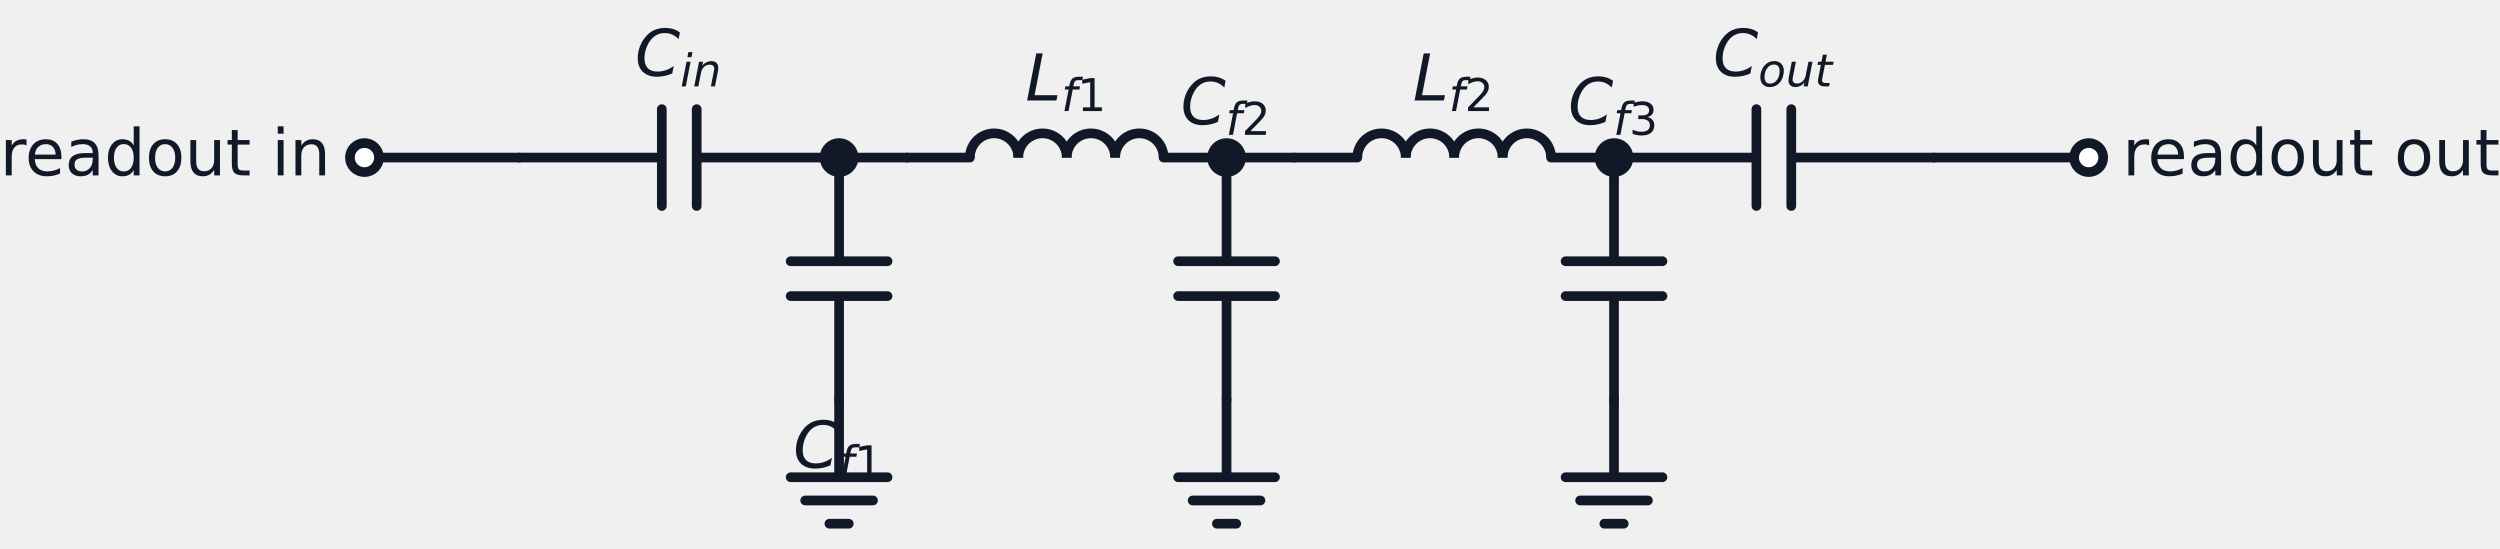
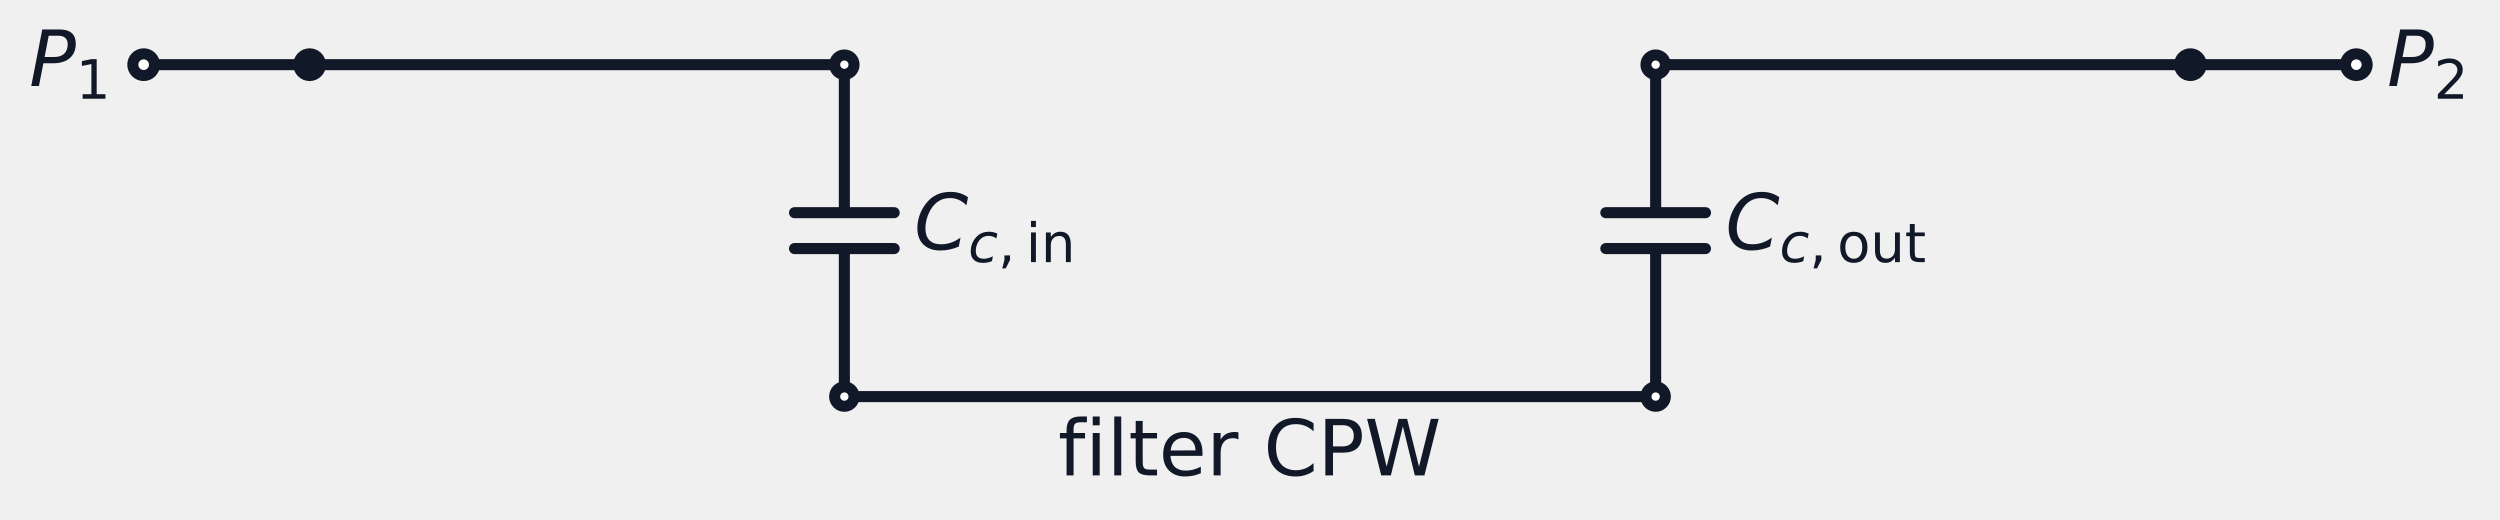
- <svg xmlns="http://www.w3.org/2000/svg" xmlns:xlink="http://www.w3.org/1999/xlink" width="464.559pt" height="102pt" viewBox="0 0 464.559 102" version="1.1">
+ <svg xmlns="http://www.w3.org/2000/svg" xmlns:xlink="http://www.w3.org/1999/xlink" width="451.494pt" height="93.9pt" viewBox="0 0 451.494 93.9" version="1.1">
  <defs>
    <style type="text/css">*{stroke-linejoin: round; stroke-linecap: butt}</style>
  </defs>
  <g id="figure_1">
    <g id="patch_1">
-       <path d="M 0 102 L 464.559 102 L 464.559 0 L 0 0 L 0 102 z " style="fill: none" />
+       <path d="M 0 93.9 L 451.494 93.9 L 451.494 0 L 0 0 L 0 93.9 z " style="fill: none" />
    </g>
    <g id="axes_1">
-       <g id="patch_2">
-         <path d="M 189.223 29.28 C 189.223 28.087 188.749 26.942 187.905 26.098 C 187.062 25.254 185.916 24.78 184.723 24.78 C 183.53 24.78 182.385 25.254 181.541 26.098 C 180.698 26.942 180.223 28.087 180.223 29.28 " clip-path="url(#pNORMALIZED)" style="fill: none; stroke: #111827; stroke-width: 1.8; stroke-linejoin: miter" />
-       </g>
-       <g id="patch_3">
-         <path d="M 198.223 29.28 C 198.223 28.087 197.749 26.942 196.905 26.098 C 196.062 25.254 194.916 24.78 193.723 24.78 C 192.53 24.78 191.385 25.254 190.541 26.098 C 189.698 26.942 189.223 28.087 189.223 29.28 " clip-path="url(#pNORMALIZED)" style="fill: none; stroke: #111827; stroke-width: 1.8; stroke-linejoin: miter" />
-       </g>
-       <g id="patch_4">
-         <path d="M 207.223 29.28 C 207.223 28.087 206.749 26.942 205.905 26.098 C 205.062 25.254 203.916 24.78 202.723 24.78 C 201.53 24.78 200.385 25.254 199.541 26.098 C 198.698 26.942 198.223 28.087 198.223 29.28 " clip-path="url(#pNORMALIZED)" style="fill: none; stroke: #111827; stroke-width: 1.8; stroke-linejoin: miter" />
-       </g>
-       <g id="patch_5">
-         <path d="M 216.223 29.28 C 216.223 28.087 215.749 26.942 214.905 26.098 C 214.062 25.254 212.916 24.78 211.723 24.78 C 210.53 24.78 209.385 25.254 208.541 26.098 C 207.698 26.942 207.223 28.087 207.223 29.28 " clip-path="url(#pNORMALIZED)" style="fill: none; stroke: #111827; stroke-width: 1.8; stroke-linejoin: miter" />
-       </g>
-       <g id="patch_6">
-         <path d="M 261.223 29.28 C 261.223 28.087 260.749 26.942 259.905 26.098 C 259.062 25.254 257.916 24.78 256.723 24.78 C 255.53 24.78 254.385 25.254 253.541 26.098 C 252.698 26.942 252.223 28.087 252.223 29.28 " clip-path="url(#pNORMALIZED)" style="fill: none; stroke: #111827; stroke-width: 1.8; stroke-linejoin: miter" />
-       </g>
-       <g id="patch_7">
-         <path d="M 270.223 29.28 C 270.223 28.087 269.749 26.942 268.905 26.098 C 268.062 25.254 266.916 24.78 265.723 24.78 C 264.53 24.78 263.385 25.254 262.541 26.098 C 261.698 26.942 261.223 28.087 261.223 29.28 " clip-path="url(#pNORMALIZED)" style="fill: none; stroke: #111827; stroke-width: 1.8; stroke-linejoin: miter" />
-       </g>
-       <g id="patch_8">
-         <path d="M 279.223 29.28 C 279.223 28.087 278.749 26.942 277.905 26.098 C 277.062 25.254 275.916 24.78 274.723 24.78 C 273.53 24.78 272.385 25.254 271.541 26.098 C 270.698 26.942 270.223 28.087 270.223 29.28 " clip-path="url(#pNORMALIZED)" style="fill: none; stroke: #111827; stroke-width: 1.8; stroke-linejoin: miter" />
-       </g>
-       <g id="patch_9">
-         <path d="M 288.223 29.28 C 288.223 28.087 287.749 26.942 286.905 26.098 C 286.062 25.254 284.916 24.78 283.723 24.78 C 282.53 24.78 281.385 25.254 280.541 26.098 C 279.698 26.942 279.223 28.087 279.223 29.28 " clip-path="url(#pNORMALIZED)" style="fill: none; stroke: #111827; stroke-width: 1.8; stroke-linejoin: miter" />
-       </g>
      <g id="line2d_1">
-         <path d="M 67.723 29.28 L 82.123 29.28 L 96.523 29.28 " clip-path="url(#pNORMALIZED)" style="fill: none; stroke: #111827; stroke-width: 1.8; stroke-linecap: round" />
+         <path d="M 25.947 11.68 L 40.932 11.68 L 55.917 11.68 " clip-path="url(#pNORMALIZED)" style="fill: none; stroke: #111827; stroke-width: 2; stroke-linecap: round" />
      </g>
      <g id="line2d_2">
-         <path d="M 96.523 29.28 L 122.983 29.28 M 122.983 20.28 L 122.983 38.28 M 129.463 20.28 L 129.463 38.28 M 129.463 29.28 L 155.923 29.28 " clip-path="url(#pNORMALIZED)" style="fill: none; stroke: #111827; stroke-width: 1.8; stroke-linecap: round" />
+         <path d="M 395.577 11.68 L 410.562 11.68 L 425.547 11.68 " clip-path="url(#pNORMALIZED)" style="fill: none; stroke: #111827; stroke-width: 2; stroke-linecap: round" />
      </g>
      <g id="line2d_3">
-         <path d="M 155.923 29.28 L 155.923 48.54 M 164.923 48.54 L 146.923 48.54 M 164.923 55.02 L 146.923 55.02 M 155.923 55.02 L 155.923 74.28 " clip-path="url(#pNORMALIZED)" style="fill: none; stroke: #111827; stroke-width: 1.8; stroke-linecap: round" />
+         <path d="M 55.917 11.68 L 104.202 11.68 L 152.487 11.68 " clip-path="url(#pNORMALIZED)" style="fill: none; stroke: #111827; stroke-width: 2; stroke-linecap: round" />
      </g>
      <g id="line2d_4">
-         <path d="M 155.923 74.28 L 155.923 88.68 L 146.923 88.68 L 164.923 88.68 M 149.623 93 L 162.223 93 M 154.123 97.32 L 157.723 97.32 " clip-path="url(#pNORMALIZED)" style="fill: none; stroke: #111827; stroke-width: 1.8; stroke-linecap: round" />
+         <path d="M 152.487 71.62 L 225.747 71.62 L 299.007 71.62 " clip-path="url(#pNORMALIZED)" style="fill: none; stroke: #111827; stroke-width: 2; stroke-linecap: round" />
      </g>
      <g id="line2d_5">
-         <path d="M 155.923 29.28 L 162.223 29.28 L 168.523 29.28 " clip-path="url(#pNORMALIZED)" style="fill: none; stroke: #111827; stroke-width: 1.8; stroke-linecap: round" />
+         <path d="M 299.007 11.68 L 347.292 11.68 L 395.577 11.68 " clip-path="url(#pNORMALIZED)" style="fill: none; stroke: #111827; stroke-width: 2; stroke-linecap: round" />
      </g>
      <g id="line2d_6">
-         <path d="M 168.523 29.28 L 180.223 29.28 M 216.223 29.28 L 227.923 29.28 " clip-path="url(#pNORMALIZED)" style="fill: none; stroke: #111827; stroke-width: 1.8; stroke-linecap: round" />
+         <path d="M 152.487 11.68 L 152.487 38.41 M 161.487 38.41 L 143.487 38.41 M 161.487 44.89 L 143.487 44.89 M 152.487 44.89 L 152.487 71.62 " clip-path="url(#pNORMALIZED)" style="fill: none; stroke: #111827; stroke-width: 2; stroke-linecap: round" />
      </g>
      <g id="line2d_7">
-         <path d="M 227.923 29.28 L 227.923 48.54 M 236.923 48.54 L 218.923 48.54 M 236.923 55.02 L 218.923 55.02 M 227.923 55.02 L 227.923 74.28 " clip-path="url(#pNORMALIZED)" style="fill: none; stroke: #111827; stroke-width: 1.8; stroke-linecap: round" />
-       </g>
-       <g id="line2d_8">
-         <path d="M 227.923 74.28 L 227.923 88.68 L 218.923 88.68 L 236.923 88.68 M 221.623 93 L 234.223 93 M 226.123 97.32 L 229.723 97.32 " clip-path="url(#pNORMALIZED)" style="fill: none; stroke: #111827; stroke-width: 1.8; stroke-linecap: round" />
-       </g>
-       <g id="line2d_9">
-         <path d="M 227.923 29.28 L 234.223 29.28 L 240.523 29.28 " clip-path="url(#pNORMALIZED)" style="fill: none; stroke: #111827; stroke-width: 1.8; stroke-linecap: round" />
-       </g>
-       <g id="line2d_10">
-         <path d="M 240.523 29.28 L 252.223 29.28 M 288.223 29.28 L 299.923 29.28 " clip-path="url(#pNORMALIZED)" style="fill: none; stroke: #111827; stroke-width: 1.8; stroke-linecap: round" />
-       </g>
-       <g id="line2d_11">
-         <path d="M 299.923 29.28 L 299.923 48.54 M 308.923 48.54 L 290.923 48.54 M 308.923 55.02 L 290.923 55.02 M 299.923 55.02 L 299.923 74.28 " clip-path="url(#pNORMALIZED)" style="fill: none; stroke: #111827; stroke-width: 1.8; stroke-linecap: round" />
-       </g>
-       <g id="line2d_12">
-         <path d="M 299.923 74.28 L 299.923 88.68 L 290.923 88.68 L 308.923 88.68 M 293.623 93 L 306.223 93 M 298.123 97.32 L 301.723 97.32 " clip-path="url(#pNORMALIZED)" style="fill: none; stroke: #111827; stroke-width: 1.8; stroke-linecap: round" />
-       </g>
-       <g id="line2d_13">
-         <path d="M 299.923 29.28 L 326.383 29.28 M 326.383 20.28 L 326.383 38.28 M 332.863 20.28 L 332.863 38.28 M 332.863 29.28 L 359.323 29.28 " clip-path="url(#pNORMALIZED)" style="fill: none; stroke: #111827; stroke-width: 1.8; stroke-linecap: round" />
-       </g>
-       <g id="line2d_14">
-         <path d="M 359.323 29.28 L 373.723 29.28 L 388.123 29.28 " clip-path="url(#pNORMALIZED)" style="fill: none; stroke: #111827; stroke-width: 1.8; stroke-linecap: round" />
+         <path d="M 299.007 71.62 L 299.007 44.89 M 290.007 44.89 L 308.007 44.89 M 290.007 38.41 L 308.007 38.41 M 299.007 38.41 L 299.007 11.68 " clip-path="url(#pNORMALIZED)" style="fill: none; stroke: #111827; stroke-width: 2; stroke-linecap: round" />
      </g>
      <g id="text_1">
-         <g style="fill: #111827" transform="translate(118.0031 14.18437) scale(0.12 -0.12)">
+         <g style="fill: #111827" transform="translate(191.0968 85.85781) scale(0.14 -0.14)">
          <defs>
-             <path id="DejaVuSans-Oblique-43" d="M 4447 4306 L 4319 3641 Q 4019 3944 3683 4091 Q 3347 4238 2956 4238 Q 2422 4238 2017 3981 Q 1613 3725 1319 3200 Q 1131 2863 1032 2486 Q 934 2109 934 1728 Q 934 1091 1264 756 Q 1594 422 2222 422 Q 2656 422 3056 561 Q 3456 700 3834 978 L 3688 231 Q 3316 72 2936 -9 Q 2556 -91 2175 -91 Q 1278 -91 773 396 Q 269 884 269 1753 Q 269 2309 461 2846 Q 653 3384 1013 3828 Q 1394 4300 1883 4525 Q 2372 4750 3022 4750 Q 3422 4750 3780 4639 Q 4138 4528 4447 4306 z " transform="scale(0.015625)" />
-             <path id="DejaVuSans-Oblique-69" d="M 1172 4863 L 1747 4863 L 1606 4134 L 1031 4134 L 1172 4863 z M 909 3500 L 1484 3500 L 800 0 L 225 0 L 909 3500 z " transform="scale(0.015625)" />
-             <path id="DejaVuSans-Oblique-6e" d="M 3566 2113 L 3156 0 L 2578 0 L 2988 2091 Q 3016 2238 3031 2350 Q 3047 2463 3047 2528 Q 3047 2791 2881 2937 Q 2716 3084 2419 3084 Q 1956 3084 1622 2776 Q 1288 2469 1184 1941 L 800 0 L 225 0 L 903 3500 L 1478 3500 L 1363 2950 Q 1603 3253 1940 3418 Q 2278 3584 2650 3584 Q 3113 3584 3367 3334 Q 3622 3084 3622 2631 Q 3622 2519 3608 2391 Q 3594 2263 3566 2113 z " transform="scale(0.015625)" />
+             <path id="DejaVuSans-66" d="M 2375 4863 L 2375 4384 L 1825 4384 Q 1516 4384 1395 4259 Q 1275 4134 1275 3809 L 1275 3500 L 2222 3500 L 2222 3053 L 1275 3053 L 1275 0 L 697 0 L 697 3053 L 147 3053 L 147 3500 L 697 3500 L 697 3744 Q 697 4328 969 4595 Q 1241 4863 1831 4863 L 2375 4863 z " transform="scale(0.015625)" />
+             <path id="DejaVuSans-69" d="M 603 3500 L 1178 3500 L 1178 0 L 603 0 L 603 3500 z M 603 4863 L 1178 4863 L 1178 4134 L 603 4134 L 603 4863 z " transform="scale(0.015625)" />
+             <path id="DejaVuSans-6c" d="M 603 4863 L 1178 4863 L 1178 0 L 603 0 L 603 4863 z " transform="scale(0.015625)" />
+             <path id="DejaVuSans-74" d="M 1172 4494 L 1172 3500 L 2356 3500 L 2356 3053 L 1172 3053 L 1172 1153 Q 1172 725 1289 603 Q 1406 481 1766 481 L 2356 481 L 2356 0 L 1766 0 Q 1100 0 847 248 Q 594 497 594 1153 L 594 3053 L 172 3053 L 172 3500 L 594 3500 L 594 4494 L 1172 4494 z " transform="scale(0.015625)" />
+             <path id="DejaVuSans-65" d="M 3597 1894 L 3597 1613 L 953 1613 Q 991 1019 1311 708 Q 1631 397 2203 397 Q 2534 397 2845 478 Q 3156 559 3463 722 L 3463 178 Q 3153 47 2828 -22 Q 2503 -91 2169 -91 Q 1331 -91 842 396 Q 353 884 353 1716 Q 353 2575 817 3079 Q 1281 3584 2069 3584 Q 2775 3584 3186 3129 Q 3597 2675 3597 1894 z M 3022 2063 Q 3016 2534 2758 2815 Q 2500 3097 2075 3097 Q 1594 3097 1305 2825 Q 1016 2553 972 2059 L 3022 2063 z " transform="scale(0.015625)" />
+             <path id="DejaVuSans-72" d="M 2631 2963 Q 2534 3019 2420 3045 Q 2306 3072 2169 3072 Q 1681 3072 1420 2755 Q 1159 2438 1159 1844 L 1159 0 L 581 0 L 581 3500 L 1159 3500 L 1159 2956 Q 1341 3275 1631 3429 Q 1922 3584 2338 3584 Q 2397 3584 2469 3576 Q 2541 3569 2628 3553 L 2631 2963 z " transform="scale(0.015625)" />
+             <path id="DejaVuSans-43" d="M 4122 4306 L 4122 3641 Q 3803 3938 3442 4084 Q 3081 4231 2675 4231 Q 1875 4231 1450 3742 Q 1025 3253 1025 2328 Q 1025 1406 1450 917 Q 1875 428 2675 428 Q 3081 428 3442 575 Q 3803 722 4122 1019 L 4122 359 Q 3791 134 3420 21 Q 3050 -91 2638 -91 Q 1578 -91 968 557 Q 359 1206 359 2328 Q 359 3453 968 4101 Q 1578 4750 2638 4750 Q 3056 4750 3426 4639 Q 3797 4528 4122 4306 z " transform="scale(0.015625)" />
+             <path id="DejaVuSans-50" d="M 1259 4147 L 1259 2394 L 2053 2394 Q 2494 2394 2734 2622 Q 2975 2850 2975 3272 Q 2975 3691 2734 3919 Q 2494 4147 2053 4147 L 1259 4147 z M 628 4666 L 2053 4666 Q 2838 4666 3239 4311 Q 3641 3956 3641 3272 Q 3641 2581 3239 2228 Q 2838 1875 2053 1875 L 1259 1875 L 1259 0 L 628 0 L 628 4666 z " transform="scale(0.015625)" />
+             <path id="DejaVuSans-57" d="M 213 4666 L 850 4666 L 1831 722 L 2809 4666 L 3519 4666 L 4500 722 L 5478 4666 L 6119 4666 L 4947 0 L 4153 0 L 3169 4050 L 2175 0 L 1381 0 L 213 4666 z " transform="scale(0.015625)" />
          </defs>
-           <use xlink:href="#DejaVuSans-Oblique-43" transform="translate(0 0.78125)" />
-           <use xlink:href="#DejaVuSans-Oblique-69" transform="translate(69.82422 -15.625) scale(0.7)" />
-           <use xlink:href="#DejaVuSans-Oblique-6e" transform="translate(89.27246 -15.625) scale(0.7)" />
+           <use xlink:href="#DejaVuSans-66" transform="translate(0 0.015625)" />
+           <use xlink:href="#DejaVuSans-69" transform="translate(35.20508 0.015625)" />
+           <use xlink:href="#DejaVuSans-6c" transform="translate(62.98828 0.015625)" />
+           <use xlink:href="#DejaVuSans-74" transform="translate(90.77148 0.015625)" />
+           <use xlink:href="#DejaVuSans-65" transform="translate(129.9805 0.015625)" />
+           <use xlink:href="#DejaVuSans-72" transform="translate(191.5039 0.015625)" />
+           <use xlink:href="#DejaVuSans-43" transform="translate(265.0876 0.015625)" />
+           <use xlink:href="#DejaVuSans-50" transform="translate(334.9118 0.015625)" />
+           <use xlink:href="#DejaVuSans-57" transform="translate(395.2145 0.015625)" />
        </g>
      </g>
      <g id="text_2">
-         <g style="fill: #111827" transform="translate(147.4031 86.99813) scale(0.12 -0.12)">
+         <g style="fill: #111827" transform="translate(165.0868 45.15) scale(0.14 -0.14)">
          <defs>
-             <path id="DejaVuSans-Oblique-66" d="M 3059 4863 L 2969 4384 L 2419 4384 Q 2106 4384 1964 4261 Q 1822 4138 1753 3809 L 1691 3500 L 2638 3500 L 2553 3053 L 1606 3053 L 1013 0 L 434 0 L 1031 3053 L 481 3053 L 563 3500 L 1113 3500 L 1159 3744 Q 1278 4363 1576 4613 Q 1875 4863 2516 4863 L 3059 4863 z " transform="scale(0.015625)" />
-             <path id="DejaVuSans-31" d="M 794 531 L 1825 531 L 1825 4091 L 703 3866 L 703 4441 L 1819 4666 L 2450 4666 L 2450 531 L 3481 531 L 3481 0 L 794 0 L 794 531 z " transform="scale(0.015625)" />
+             <path id="DejaVuSans-Oblique-43" d="M 4447 4306 L 4319 3641 Q 4019 3944 3683 4091 Q 3347 4238 2956 4238 Q 2422 4238 2017 3981 Q 1613 3725 1319 3200 Q 1131 2863 1032 2486 Q 934 2109 934 1728 Q 934 1091 1264 756 Q 1594 422 2222 422 Q 2656 422 3056 561 Q 3456 700 3834 978 L 3688 231 Q 3316 72 2936 -9 Q 2556 -91 2175 -91 Q 1278 -91 773 396 Q 269 884 269 1753 Q 269 2309 461 2846 Q 653 3384 1013 3828 Q 1394 4300 1883 4525 Q 2372 4750 3022 4750 Q 3422 4750 3780 4639 Q 4138 4528 4447 4306 z " transform="scale(0.015625)" />
+             <path id="DejaVuSans-Oblique-63" d="M 3431 3366 L 3316 2797 Q 3109 2947 2876 3022 Q 2644 3097 2394 3097 Q 2119 3097 1870 3000 Q 1622 2903 1453 2725 Q 1184 2453 1037 2087 Q 891 1722 891 1331 Q 891 859 1127 628 Q 1363 397 1844 397 Q 2081 397 2348 469 Q 2616 541 2906 684 L 2797 116 Q 2547 13 2283 -39 Q 2019 -91 1741 -91 Q 1044 -91 669 257 Q 294 606 294 1253 Q 294 1797 489 2255 Q 684 2713 1069 3078 Q 1331 3328 1684 3456 Q 2038 3584 2456 3584 Q 2700 3584 2940 3529 Q 3181 3475 3431 3366 z " transform="scale(0.015625)" />
+             <path id="DejaVuSans-2c" d="M 750 794 L 1409 794 L 1409 256 L 897 -744 L 494 -744 L 750 256 L 750 794 z " transform="scale(0.015625)" />
+             <path id="DejaVuSans-6e" d="M 3513 2113 L 3513 0 L 2938 0 L 2938 2094 Q 2938 2591 2744 2837 Q 2550 3084 2163 3084 Q 1697 3084 1428 2787 Q 1159 2491 1159 1978 L 1159 0 L 581 0 L 581 3500 L 1159 3500 L 1159 2956 Q 1366 3272 1645 3428 Q 1925 3584 2291 3584 Q 2894 3584 3203 3211 Q 3513 2838 3513 2113 z " transform="scale(0.015625)" />
          </defs>
          <use xlink:href="#DejaVuSans-Oblique-43" transform="translate(0 0.78125)" />
-           <use xlink:href="#DejaVuSans-Oblique-66" transform="translate(69.82422 -15.625) scale(0.7)" />
-           <use xlink:href="#DejaVuSans-31" transform="translate(94.46777 -15.625) scale(0.7)" />
+           <use xlink:href="#DejaVuSans-Oblique-63" transform="translate(69.82422 -15.625) scale(0.7)" />
+           <use xlink:href="#DejaVuSans-2c" transform="translate(108.3105 -15.625) scale(0.7)" />
+           <use xlink:href="#DejaVuSans-69" transform="translate(144.1992 -15.625) scale(0.7)" />
+           <use xlink:href="#DejaVuSans-6e" transform="translate(163.6475 -15.625) scale(0.7)" />
        </g>
      </g>
      <g id="text_3">
-         <g style="fill: #111827" transform="translate(190.5431 18.6844) scale(0.12 -0.12)">
+         <g style="fill: #111827" transform="translate(311.6068 45.15) scale(0.14 -0.14)">
          <defs>
-             <path id="DejaVuSans-Oblique-4c" d="M 1075 4666 L 1709 4666 L 909 525 L 3181 525 L 3078 0 L 172 0 L 1075 4666 z " transform="scale(0.015625)" />
+             <path id="DejaVuSans-6f" d="M 1959 3097 Q 1497 3097 1228 2736 Q 959 2375 959 1747 Q 959 1119 1226 758 Q 1494 397 1959 397 Q 2419 397 2687 759 Q 2956 1122 2956 1747 Q 2956 2369 2687 2733 Q 2419 3097 1959 3097 z M 1959 3584 Q 2709 3584 3137 3096 Q 3566 2609 3566 1747 Q 3566 888 3137 398 Q 2709 -91 1959 -91 Q 1206 -91 779 398 Q 353 888 353 1747 Q 353 2609 779 3096 Q 1206 3584 1959 3584 z " transform="scale(0.015625)" />
+             <path id="DejaVuSans-75" d="M 544 1381 L 544 3500 L 1119 3500 L 1119 1403 Q 1119 906 1312 657 Q 1506 409 1894 409 Q 2359 409 2629 706 Q 2900 1003 2900 1516 L 2900 3500 L 3475 3500 L 3475 0 L 2900 0 L 2900 538 Q 2691 219 2414 64 Q 2138 -91 1772 -91 Q 1169 -91 856 284 Q 544 659 544 1381 z M 1991 3584 L 1991 3584 z " transform="scale(0.015625)" />
          </defs>
-           <use xlink:href="#DejaVuSans-Oblique-4c" transform="translate(0 0.09375)" />
-           <use xlink:href="#DejaVuSans-Oblique-66" transform="translate(55.71289 -16.3125) scale(0.7)" />
-           <use xlink:href="#DejaVuSans-31" transform="translate(80.35644 -16.3125) scale(0.7)" />
+           <use xlink:href="#DejaVuSans-Oblique-43" transform="translate(0 0.78125)" />
+           <use xlink:href="#DejaVuSans-Oblique-63" transform="translate(69.82422 -15.625) scale(0.7)" />
+           <use xlink:href="#DejaVuSans-2c" transform="translate(108.3105 -15.625) scale(0.7)" />
+           <use xlink:href="#DejaVuSans-6f" transform="translate(144.1992 -15.625) scale(0.7)" />
+           <use xlink:href="#DejaVuSans-75" transform="translate(187.0264 -15.625) scale(0.7)" />
+           <use xlink:href="#DejaVuSans-74" transform="translate(231.3916 -15.625) scale(0.7)" />
        </g>
      </g>
+       <g id="patch_2">
+         <path d="M 25.947 13.639 C 26.466 13.639 26.965 13.432 27.332 13.065 C 27.699 12.698 27.906 12.199 27.906 11.68 C 27.906 11.161 27.699 10.662 27.332 10.295 C 26.965 9.928 26.466 9.721 25.947 9.721 C 25.427 9.721 24.929 9.928 24.562 10.295 C 24.194 10.662 23.988 11.161 23.988 11.68 C 23.988 12.199 24.194 12.698 24.562 13.065 C 24.929 13.432 25.427 13.639 25.947 13.639 z " clip-path="url(#pNORMALIZED)" style="fill: #ffffff; stroke: #111827; stroke-width: 2; stroke-linejoin: miter" />
+       </g>
      <g id="text_4">
-         <g style="fill: #111827" transform="translate(219.4031 23.18437) scale(0.12 -0.12)">
+         <g style="fill: #111827" transform="translate(5.268 15.54312) scale(0.14 -0.14)">
+           <defs>
+             <path id="DejaVuSans-Oblique-50" d="M 1081 4666 L 2541 4666 Q 3178 4666 3512 4369 Q 3847 4072 3847 3500 Q 3847 2731 3353 2303 Q 2859 1875 1966 1875 L 1172 1875 L 806 0 L 172 0 L 1081 4666 z M 1613 4147 L 1275 2394 L 2069 2394 Q 2606 2394 2893 2669 Q 3181 2944 3181 3456 Q 3181 3784 2986 3965 Q 2791 4147 2438 4147 L 1613 4147 z " transform="scale(0.015625)" />
+             <path id="DejaVuSans-31" d="M 794 531 L 1825 531 L 1825 4091 L 703 3866 L 703 4441 L 1819 4666 L 2450 4666 L 2450 531 L 3481 531 L 3481 0 L 794 0 L 794 531 z " transform="scale(0.015625)" />
+           </defs>
+           <use xlink:href="#DejaVuSans-Oblique-50" transform="translate(0 0.09375)" />
+           <use xlink:href="#DejaVuSans-31" transform="translate(60.30273 -16.3125) scale(0.7)" />
+         </g>
+       </g>
+       <g id="patch_3">
+         <path d="M 425.547 13.639 C 426.066 13.639 426.565 13.432 426.932 13.065 C 427.299 12.698 427.506 12.199 427.506 11.68 C 427.506 11.161 427.299 10.662 426.932 10.295 C 426.565 9.928 426.066 9.721 425.547 9.721 C 425.027 9.721 424.529 9.928 424.162 10.295 C 423.794 10.662 423.588 11.161 423.588 11.68 C 423.588 12.199 423.794 12.698 424.162 13.065 C 424.529 13.432 425.027 13.639 425.547 13.639 z " clip-path="url(#pNORMALIZED)" style="fill: #ffffff; stroke: #111827; stroke-width: 2; stroke-linejoin: miter" />
+       </g>
+       <g id="text_5">
+         <g style="fill: #111827" transform="translate(431.1056 15.54312) scale(0.14 -0.14)">
          <defs>
            <path id="DejaVuSans-32" d="M 1228 531 L 3431 531 L 3431 0 L 469 0 L 469 531 Q 828 903 1448 1529 Q 2069 2156 2228 2338 Q 2531 2678 2651 2914 Q 2772 3150 2772 3378 Q 2772 3750 2511 3984 Q 2250 4219 1831 4219 Q 1534 4219 1204 4116 Q 875 4013 500 3803 L 500 4441 Q 881 4594 1212 4672 Q 1544 4750 1819 4750 Q 2544 4750 2975 4387 Q 3406 4025 3406 3419 Q 3406 3131 3298 2873 Q 3191 2616 2906 2266 Q 2828 2175 2409 1742 Q 1991 1309 1228 531 z " transform="scale(0.015625)" />
          </defs>
-           <use xlink:href="#DejaVuSans-Oblique-43" transform="translate(0 0.78125)" />
-           <use xlink:href="#DejaVuSans-Oblique-66" transform="translate(69.82422 -15.625) scale(0.7)" />
-           <use xlink:href="#DejaVuSans-32" transform="translate(94.46777 -15.625) scale(0.7)" />
+           <use xlink:href="#DejaVuSans-Oblique-50" transform="translate(0 0.09375)" />
+           <use xlink:href="#DejaVuSans-32" transform="translate(60.30273 -16.3125) scale(0.7)" />
        </g>
      </g>
-       <g id="text_5">
-         <g style="fill: #111827" transform="translate(262.5431 18.6844) scale(0.12 -0.12)">
-           <use xlink:href="#DejaVuSans-Oblique-4c" transform="translate(0 0.09375)" />
-           <use xlink:href="#DejaVuSans-Oblique-66" transform="translate(55.71289 -16.3125) scale(0.7)" />
-           <use xlink:href="#DejaVuSans-32" transform="translate(80.35644 -16.3125) scale(0.7)" />
-         </g>
+       <g id="patch_4">
+         <path d="M 152.487 13.433 C 152.952 13.433 153.397 13.248 153.726 12.919 C 154.055 12.591 154.239 12.145 154.239 11.68 C 154.239 11.215 154.055 10.769 153.726 10.441 C 153.397 10.112 152.952 9.927 152.487 9.927 C 152.022 9.927 151.576 10.112 151.248 10.441 C 150.919 10.769 150.734 11.215 150.734 11.68 C 150.734 12.145 150.919 12.591 151.248 12.919 C 151.576 13.248 152.022 13.433 152.487 13.433 z " clip-path="url(#pNORMALIZED)" style="fill: #ffffff; stroke: #111827; stroke-width: 2; stroke-linejoin: miter" />
      </g>
-       <g id="text_6">
-         <g style="fill: #111827" transform="translate(291.4031 23.18437) scale(0.12 -0.12)">
-           <defs>
-             <path id="DejaVuSans-33" d="M 2597 2516 Q 3050 2419 3304 2112 Q 3559 1806 3559 1356 Q 3559 666 3084 287 Q 2609 -91 1734 -91 Q 1441 -91 1130 -33 Q 819 25 488 141 L 488 750 Q 750 597 1062 519 Q 1375 441 1716 441 Q 2309 441 2620 675 Q 2931 909 2931 1356 Q 2931 1769 2642 2001 Q 2353 2234 1838 2234 L 1294 2234 L 1294 2753 L 1863 2753 Q 2328 2753 2575 2939 Q 2822 3125 2822 3475 Q 2822 3834 2567 4026 Q 2313 4219 1838 4219 Q 1578 4219 1281 4162 Q 984 4106 628 3988 L 628 4550 Q 988 4650 1302 4700 Q 1616 4750 1894 4750 Q 2613 4750 3031 4423 Q 3450 4097 3450 3541 Q 3450 3153 3228 2886 Q 3006 2619 2597 2516 z " transform="scale(0.015625)" />
-           </defs>
-           <use xlink:href="#DejaVuSans-Oblique-43" transform="translate(0 0.78125)" />
-           <use xlink:href="#DejaVuSans-Oblique-66" transform="translate(69.82422 -15.625) scale(0.7)" />
-           <use xlink:href="#DejaVuSans-33" transform="translate(94.46777 -15.625) scale(0.7)" />
-         </g>
+       <g id="patch_5">
+         <path d="M 152.487 73.373 C 152.952 73.373 153.397 73.188 153.726 72.859 C 154.055 72.531 154.239 72.085 154.239 71.62 C 154.239 71.155 154.055 70.709 153.726 70.381 C 153.397 70.052 152.952 69.867 152.487 69.867 C 152.022 69.867 151.576 70.052 151.248 70.381 C 150.919 70.709 150.734 71.155 150.734 71.62 C 150.734 72.085 150.919 72.531 151.248 72.859 C 151.576 73.188 152.022 73.373 152.487 73.373 z " clip-path="url(#pNORMALIZED)" style="fill: #ffffff; stroke: #111827; stroke-width: 2; stroke-linejoin: miter" />
      </g>
-       <g id="text_7">
-         <g style="fill: #111827" transform="translate(318.3431 14.18437) scale(0.12 -0.12)">
-           <defs>
-             <path id="DejaVuSans-Oblique-6f" d="M 1625 -91 Q 1009 -91 651 289 Q 294 669 294 1325 Q 294 1706 417 2101 Q 541 2497 738 2766 Q 1047 3184 1428 3384 Q 1809 3584 2291 3584 Q 2888 3584 3255 3212 Q 3622 2841 3622 2241 Q 3622 1825 3500 1412 Q 3378 1000 3181 728 Q 2875 309 2494 109 Q 2113 -91 1625 -91 z M 891 1344 Q 891 869 1089 633 Q 1288 397 1691 397 Q 2269 397 2648 901 Q 3028 1406 3028 2181 Q 3028 2634 2825 2865 Q 2622 3097 2228 3097 Q 1903 3097 1650 2945 Q 1397 2794 1197 2484 Q 1050 2253 970 1956 Q 891 1659 891 1344 z " transform="scale(0.015625)" />
-             <path id="DejaVuSans-Oblique-75" d="M 428 1388 L 838 3500 L 1416 3500 L 1006 1409 Q 975 1256 961 1147 Q 947 1038 947 966 Q 947 700 1109 554 Q 1272 409 1569 409 Q 2031 409 2368 721 Q 2706 1034 2809 1563 L 3194 3500 L 3769 3500 L 3091 0 L 2516 0 L 2631 550 Q 2388 244 2052 76 Q 1716 -91 1338 -91 Q 878 -91 622 161 Q 366 413 366 863 Q 366 956 381 1097 Q 397 1238 428 1388 z " transform="scale(0.015625)" />
-             <path id="DejaVuSans-Oblique-74" d="M 2706 3500 L 2619 3053 L 1472 3053 L 1100 1153 Q 1081 1047 1072 975 Q 1063 903 1063 863 Q 1063 663 1183 572 Q 1303 481 1569 481 L 2150 481 L 2053 0 L 1503 0 Q 991 0 739 200 Q 488 400 488 806 Q 488 878 497 964 Q 506 1050 525 1153 L 897 3053 L 409 3053 L 500 3500 L 978 3500 L 1172 4494 L 1747 4494 L 1556 3500 L 2706 3500 z " transform="scale(0.015625)" />
-           </defs>
-           <use xlink:href="#DejaVuSans-Oblique-43" transform="translate(0 0.78125)" />
-           <use xlink:href="#DejaVuSans-Oblique-6f" transform="translate(69.82422 -15.625) scale(0.7)" />
-           <use xlink:href="#DejaVuSans-Oblique-75" transform="translate(112.6514 -15.625) scale(0.7)" />
-           <use xlink:href="#DejaVuSans-Oblique-74" transform="translate(157.0166 -15.625) scale(0.7)" />
-         </g>
+       <g id="patch_6">
+         <path d="M 299.007 73.373 C 299.472 73.373 299.917 73.188 300.246 72.859 C 300.575 72.531 300.759 72.085 300.759 71.62 C 300.759 71.155 300.575 70.709 300.246 70.381 C 299.917 70.052 299.472 69.867 299.007 69.867 C 298.542 69.867 298.096 70.052 297.768 70.381 C 297.439 70.709 297.254 71.155 297.254 71.62 C 297.254 72.085 297.439 72.531 297.768 72.859 C 298.096 73.188 298.542 73.373 299.007 73.373 z " clip-path="url(#pNORMALIZED)" style="fill: #ffffff; stroke: #111827; stroke-width: 2; stroke-linejoin: miter" />
      </g>
-       <g id="patch_10">
-         <path d="M 67.723 31.98 C 68.439 31.98 69.126 31.696 69.632 31.189 C 70.139 30.683 70.423 29.996 70.423 29.28 C 70.423 28.564 70.139 27.877 69.632 27.371 C 69.126 26.864 68.439 26.58 67.723 26.58 C 67.007 26.58 66.32 26.864 65.814 27.371 C 65.308 27.877 65.023 28.564 65.023 29.28 C 65.023 29.996 65.308 30.683 65.814 31.189 C 66.32 31.696 67.007 31.98 67.723 31.98 z " clip-path="url(#pNORMALIZED)" style="fill: #ffffff; stroke: #111827; stroke-width: 1.8; stroke-linejoin: miter" />
+       <g id="patch_7">
+         <path d="M 299.007 13.433 C 299.472 13.433 299.917 13.248 300.246 12.919 C 300.575 12.591 300.759 12.145 300.759 11.68 C 300.759 11.215 300.575 10.769 300.246 10.441 C 299.917 10.112 299.472 9.927 299.007 9.927 C 298.542 9.927 298.096 10.112 297.768 10.441 C 297.439 10.769 297.254 11.215 297.254 11.68 C 297.254 12.145 297.439 12.591 297.768 12.919 C 298.096 13.248 298.542 13.433 299.007 13.433 z " clip-path="url(#pNORMALIZED)" style="fill: #ffffff; stroke: #111827; stroke-width: 2; stroke-linejoin: miter" />
      </g>
-       <g id="text_8">
-         <g style="fill: #111827" transform="translate(0 32.59125) scale(0.12 -0.12)">
-           <defs>
-             <path id="DejaVuSans-72" d="M 2631 2963 Q 2534 3019 2420 3045 Q 2306 3072 2169 3072 Q 1681 3072 1420 2755 Q 1159 2438 1159 1844 L 1159 0 L 581 0 L 581 3500 L 1159 3500 L 1159 2956 Q 1341 3275 1631 3429 Q 1922 3584 2338 3584 Q 2397 3584 2469 3576 Q 2541 3569 2628 3553 L 2631 2963 z " transform="scale(0.015625)" />
-             <path id="DejaVuSans-65" d="M 3597 1894 L 3597 1613 L 953 1613 Q 991 1019 1311 708 Q 1631 397 2203 397 Q 2534 397 2845 478 Q 3156 559 3463 722 L 3463 178 Q 3153 47 2828 -22 Q 2503 -91 2169 -91 Q 1331 -91 842 396 Q 353 884 353 1716 Q 353 2575 817 3079 Q 1281 3584 2069 3584 Q 2775 3584 3186 3129 Q 3597 2675 3597 1894 z M 3022 2063 Q 3016 2534 2758 2815 Q 2500 3097 2075 3097 Q 1594 3097 1305 2825 Q 1016 2553 972 2059 L 3022 2063 z " transform="scale(0.015625)" />
-             <path id="DejaVuSans-61" d="M 2194 1759 Q 1497 1759 1228 1600 Q 959 1441 959 1056 Q 959 750 1161 570 Q 1363 391 1709 391 Q 2188 391 2477 730 Q 2766 1069 2766 1631 L 2766 1759 L 2194 1759 z M 3341 1997 L 3341 0 L 2766 0 L 2766 531 Q 2569 213 2275 61 Q 1981 -91 1556 -91 Q 1019 -91 701 211 Q 384 513 384 1019 Q 384 1609 779 1909 Q 1175 2209 1959 2209 L 2766 2209 L 2766 2266 Q 2766 2663 2505 2880 Q 2244 3097 1772 3097 Q 1472 3097 1187 3025 Q 903 2953 641 2809 L 641 3341 Q 956 3463 1253 3523 Q 1550 3584 1831 3584 Q 2591 3584 2966 3190 Q 3341 2797 3341 1997 z " transform="scale(0.015625)" />
-             <path id="DejaVuSans-64" d="M 2906 2969 L 2906 4863 L 3481 4863 L 3481 0 L 2906 0 L 2906 525 Q 2725 213 2448 61 Q 2172 -91 1784 -91 Q 1150 -91 751 415 Q 353 922 353 1747 Q 353 2572 751 3078 Q 1150 3584 1784 3584 Q 2172 3584 2448 3432 Q 2725 3281 2906 2969 z M 947 1747 Q 947 1113 1208 752 Q 1469 391 1925 391 Q 2381 391 2643 752 Q 2906 1113 2906 1747 Q 2906 2381 2643 2742 Q 2381 3103 1925 3103 Q 1469 3103 1208 2742 Q 947 2381 947 1747 z " transform="scale(0.015625)" />
-             <path id="DejaVuSans-6f" d="M 1959 3097 Q 1497 3097 1228 2736 Q 959 2375 959 1747 Q 959 1119 1226 758 Q 1494 397 1959 397 Q 2419 397 2687 759 Q 2956 1122 2956 1747 Q 2956 2369 2687 2733 Q 2419 3097 1959 3097 z M 1959 3584 Q 2709 3584 3137 3096 Q 3566 2609 3566 1747 Q 3566 888 3137 398 Q 2709 -91 1959 -91 Q 1206 -91 779 398 Q 353 888 353 1747 Q 353 2609 779 3096 Q 1206 3584 1959 3584 z " transform="scale(0.015625)" />
-             <path id="DejaVuSans-75" d="M 544 1381 L 544 3500 L 1119 3500 L 1119 1403 Q 1119 906 1312 657 Q 1506 409 1894 409 Q 2359 409 2629 706 Q 2900 1003 2900 1516 L 2900 3500 L 3475 3500 L 3475 0 L 2900 0 L 2900 538 Q 2691 219 2414 64 Q 2138 -91 1772 -91 Q 1169 -91 856 284 Q 544 659 544 1381 z M 1991 3584 L 1991 3584 z " transform="scale(0.015625)" />
-             <path id="DejaVuSans-74" d="M 1172 4494 L 1172 3500 L 2356 3500 L 2356 3053 L 1172 3053 L 1172 1153 Q 1172 725 1289 603 Q 1406 481 1766 481 L 2356 481 L 2356 0 L 1766 0 Q 1100 0 847 248 Q 594 497 594 1153 L 594 3053 L 172 3053 L 172 3500 L 594 3500 L 594 4494 L 1172 4494 z " transform="scale(0.015625)" />
-             <path id="DejaVuSans-20" transform="scale(0.015625)" />
-             <path id="DejaVuSans-69" d="M 603 3500 L 1178 3500 L 1178 0 L 603 0 L 603 3500 z M 603 4863 L 1178 4863 L 1178 4134 L 603 4134 L 603 4863 z " transform="scale(0.015625)" />
-             <path id="DejaVuSans-6e" d="M 3513 2113 L 3513 0 L 2938 0 L 2938 2094 Q 2938 2591 2744 2837 Q 2550 3084 2163 3084 Q 1697 3084 1428 2787 Q 1159 2491 1159 1978 L 1159 0 L 581 0 L 581 3500 L 1159 3500 L 1159 2956 Q 1366 3272 1645 3428 Q 1925 3584 2291 3584 Q 2894 3584 3203 3211 Q 3513 2838 3513 2113 z " transform="scale(0.015625)" />
-           </defs>
-           <use xlink:href="#DejaVuSans-72" />
-           <use xlink:href="#DejaVuSans-65" transform="translate(38.86328 0)" />
-           <use xlink:href="#DejaVuSans-61" transform="translate(100.3867 0)" />
-           <use xlink:href="#DejaVuSans-64" transform="translate(161.666 0)" />
-           <use xlink:href="#DejaVuSans-6f" transform="translate(225.1426 0)" />
-           <use xlink:href="#DejaVuSans-75" transform="translate(286.3242 0)" />
-           <use xlink:href="#DejaVuSans-74" transform="translate(349.7031 0)" />
-           <use xlink:href="#DejaVuSans-20" transform="translate(388.9121 0)" />
-           <use xlink:href="#DejaVuSans-69" transform="translate(420.6992 0)" />
-           <use xlink:href="#DejaVuSans-6e" transform="translate(448.4824 0)" />
-         </g>
+       <g id="patch_8">
+         <path d="M 55.917 13.639 C 56.436 13.639 56.935 13.432 57.302 13.065 C 57.669 12.698 57.876 12.199 57.876 11.68 C 57.876 11.161 57.669 10.662 57.302 10.295 C 56.935 9.928 56.436 9.721 55.917 9.721 C 55.397 9.721 54.899 9.928 54.532 10.295 C 54.164 10.662 53.958 11.161 53.958 11.68 C 53.958 12.199 54.164 12.698 54.532 13.065 C 54.899 13.432 55.397 13.639 55.917 13.639 z " clip-path="url(#pNORMALIZED)" style="fill: #111827; stroke: #111827; stroke-width: 2; stroke-linejoin: miter" />
      </g>
-       <g id="patch_11">
-         <path d="M 155.923 31.98 C 156.639 31.98 157.326 31.696 157.832 31.189 C 158.339 30.683 158.623 29.996 158.623 29.28 C 158.623 28.564 158.339 27.877 157.832 27.371 C 157.326 26.864 156.639 26.58 155.923 26.58 C 155.207 26.58 154.52 26.864 154.014 27.371 C 153.508 27.877 153.223 28.564 153.223 29.28 C 153.223 29.996 153.508 30.683 154.014 31.189 C 154.52 31.696 155.207 31.98 155.923 31.98 z " clip-path="url(#pNORMALIZED)" style="fill: #111827; stroke: #111827; stroke-width: 1.8; stroke-linejoin: miter" />
-       </g>
-       <g id="patch_12">
-         <path d="M 227.923 31.98 C 228.639 31.98 229.326 31.696 229.832 31.189 C 230.339 30.683 230.623 29.996 230.623 29.28 C 230.623 28.564 230.339 27.877 229.832 27.371 C 229.326 26.864 228.639 26.58 227.923 26.58 C 227.207 26.58 226.52 26.864 226.014 27.371 C 225.508 27.877 225.223 28.564 225.223 29.28 C 225.223 29.996 225.508 30.683 226.014 31.189 C 226.52 31.696 227.207 31.98 227.923 31.98 z " clip-path="url(#pNORMALIZED)" style="fill: #111827; stroke: #111827; stroke-width: 1.8; stroke-linejoin: miter" />
-       </g>
-       <g id="patch_13">
-         <path d="M 299.923 31.98 C 300.639 31.98 301.326 31.696 301.832 31.189 C 302.339 30.683 302.623 29.996 302.623 29.28 C 302.623 28.564 302.339 27.877 301.832 27.371 C 301.326 26.864 300.639 26.58 299.923 26.58 C 299.207 26.58 298.52 26.864 298.014 27.371 C 297.508 27.877 297.223 28.564 297.223 29.28 C 297.223 29.996 297.508 30.683 298.014 31.189 C 298.52 31.696 299.207 31.98 299.923 31.98 z " clip-path="url(#pNORMALIZED)" style="fill: #111827; stroke: #111827; stroke-width: 1.8; stroke-linejoin: miter" />
-       </g>
-       <g id="patch_14">
-         <path d="M 388.123 31.98 C 388.839 31.98 389.526 31.696 390.032 31.189 C 390.539 30.683 390.823 29.996 390.823 29.28 C 390.823 28.564 390.539 27.877 390.032 27.371 C 389.526 26.864 388.839 26.58 388.123 26.58 C 387.407 26.58 386.72 26.864 386.214 27.371 C 385.708 27.877 385.423 28.564 385.423 29.28 C 385.423 29.996 385.708 30.683 386.214 31.189 C 386.72 31.696 387.407 31.98 388.123 31.98 z " clip-path="url(#pNORMALIZED)" style="fill: #ffffff; stroke: #111827; stroke-width: 1.8; stroke-linejoin: miter" />
-       </g>
-       <g id="text_9">
-         <g style="fill: #111827" transform="translate(394.4231 32.59125) scale(0.12 -0.12)">
-           <use xlink:href="#DejaVuSans-72" />
-           <use xlink:href="#DejaVuSans-65" transform="translate(38.86328 0)" />
-           <use xlink:href="#DejaVuSans-61" transform="translate(100.3867 0)" />
-           <use xlink:href="#DejaVuSans-64" transform="translate(161.666 0)" />
-           <use xlink:href="#DejaVuSans-6f" transform="translate(225.1426 0)" />
-           <use xlink:href="#DejaVuSans-75" transform="translate(286.3242 0)" />
-           <use xlink:href="#DejaVuSans-74" transform="translate(349.7031 0)" />
-           <use xlink:href="#DejaVuSans-20" transform="translate(388.9121 0)" />
-           <use xlink:href="#DejaVuSans-6f" transform="translate(420.6992 0)" />
-           <use xlink:href="#DejaVuSans-75" transform="translate(481.8809 0)" />
-           <use xlink:href="#DejaVuSans-74" transform="translate(545.2598 0)" />
-         </g>
+       <g id="patch_9">
+         <path d="M 395.577 13.639 C 396.096 13.639 396.595 13.432 396.962 13.065 C 397.329 12.698 397.536 12.199 397.536 11.68 C 397.536 11.161 397.329 10.662 396.962 10.295 C 396.595 9.928 396.096 9.721 395.577 9.721 C 395.057 9.721 394.559 9.928 394.192 10.295 C 393.824 10.662 393.618 11.161 393.618 11.68 C 393.618 12.199 393.824 12.698 394.192 13.065 C 394.559 13.432 395.057 13.639 395.577 13.639 z " clip-path="url(#pNORMALIZED)" style="fill: #111827; stroke: #111827; stroke-width: 2; stroke-linejoin: miter" />
      </g>
    </g>
  </g>
  <defs>
    <clipPath id="pNORMALIZED">
-       <rect x="2.455" y="-0" width="458.712" height="102" />
+       <rect x="0" y="0" width="451.494" height="93.9" />
    </clipPath>
  </defs>
</svg>
